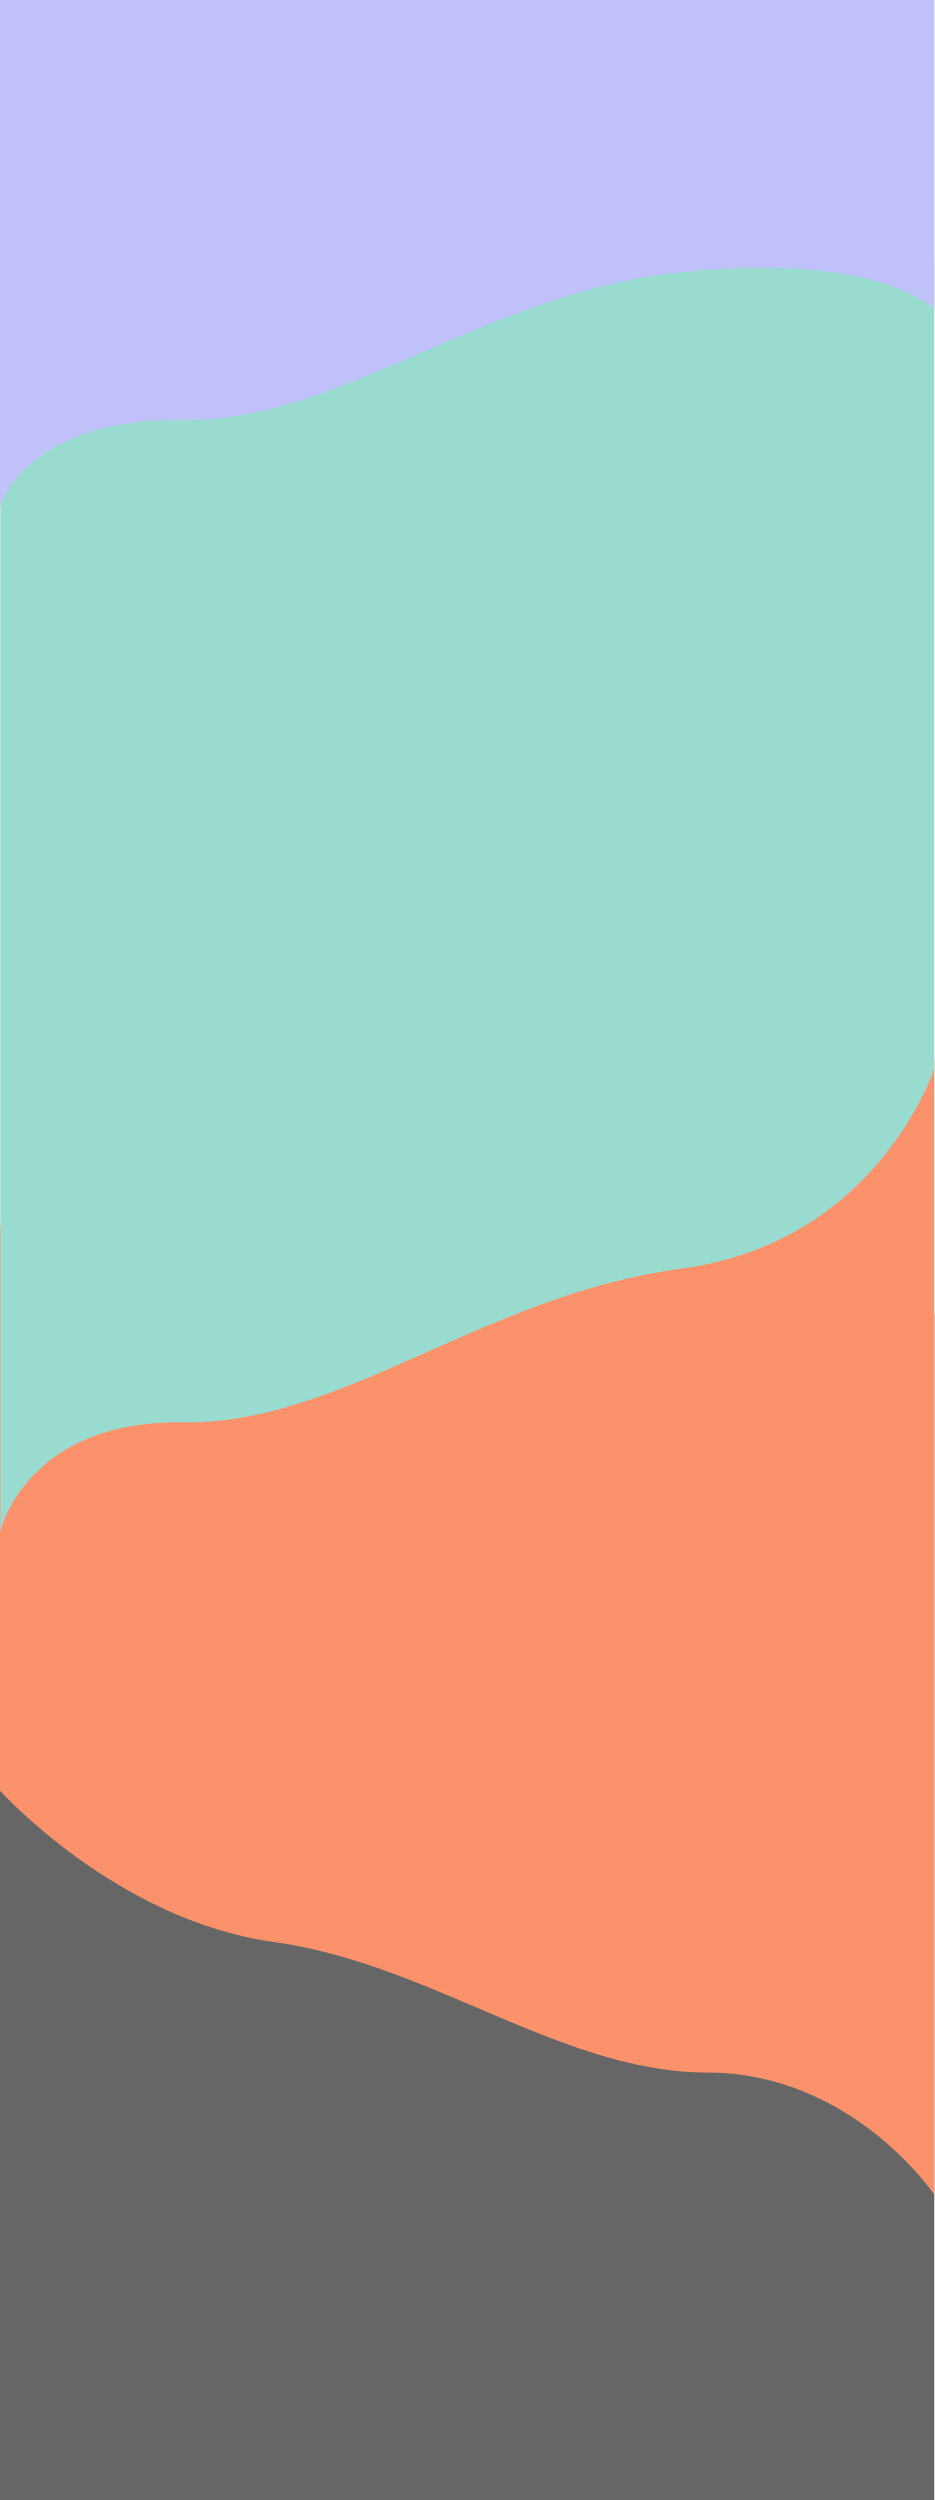
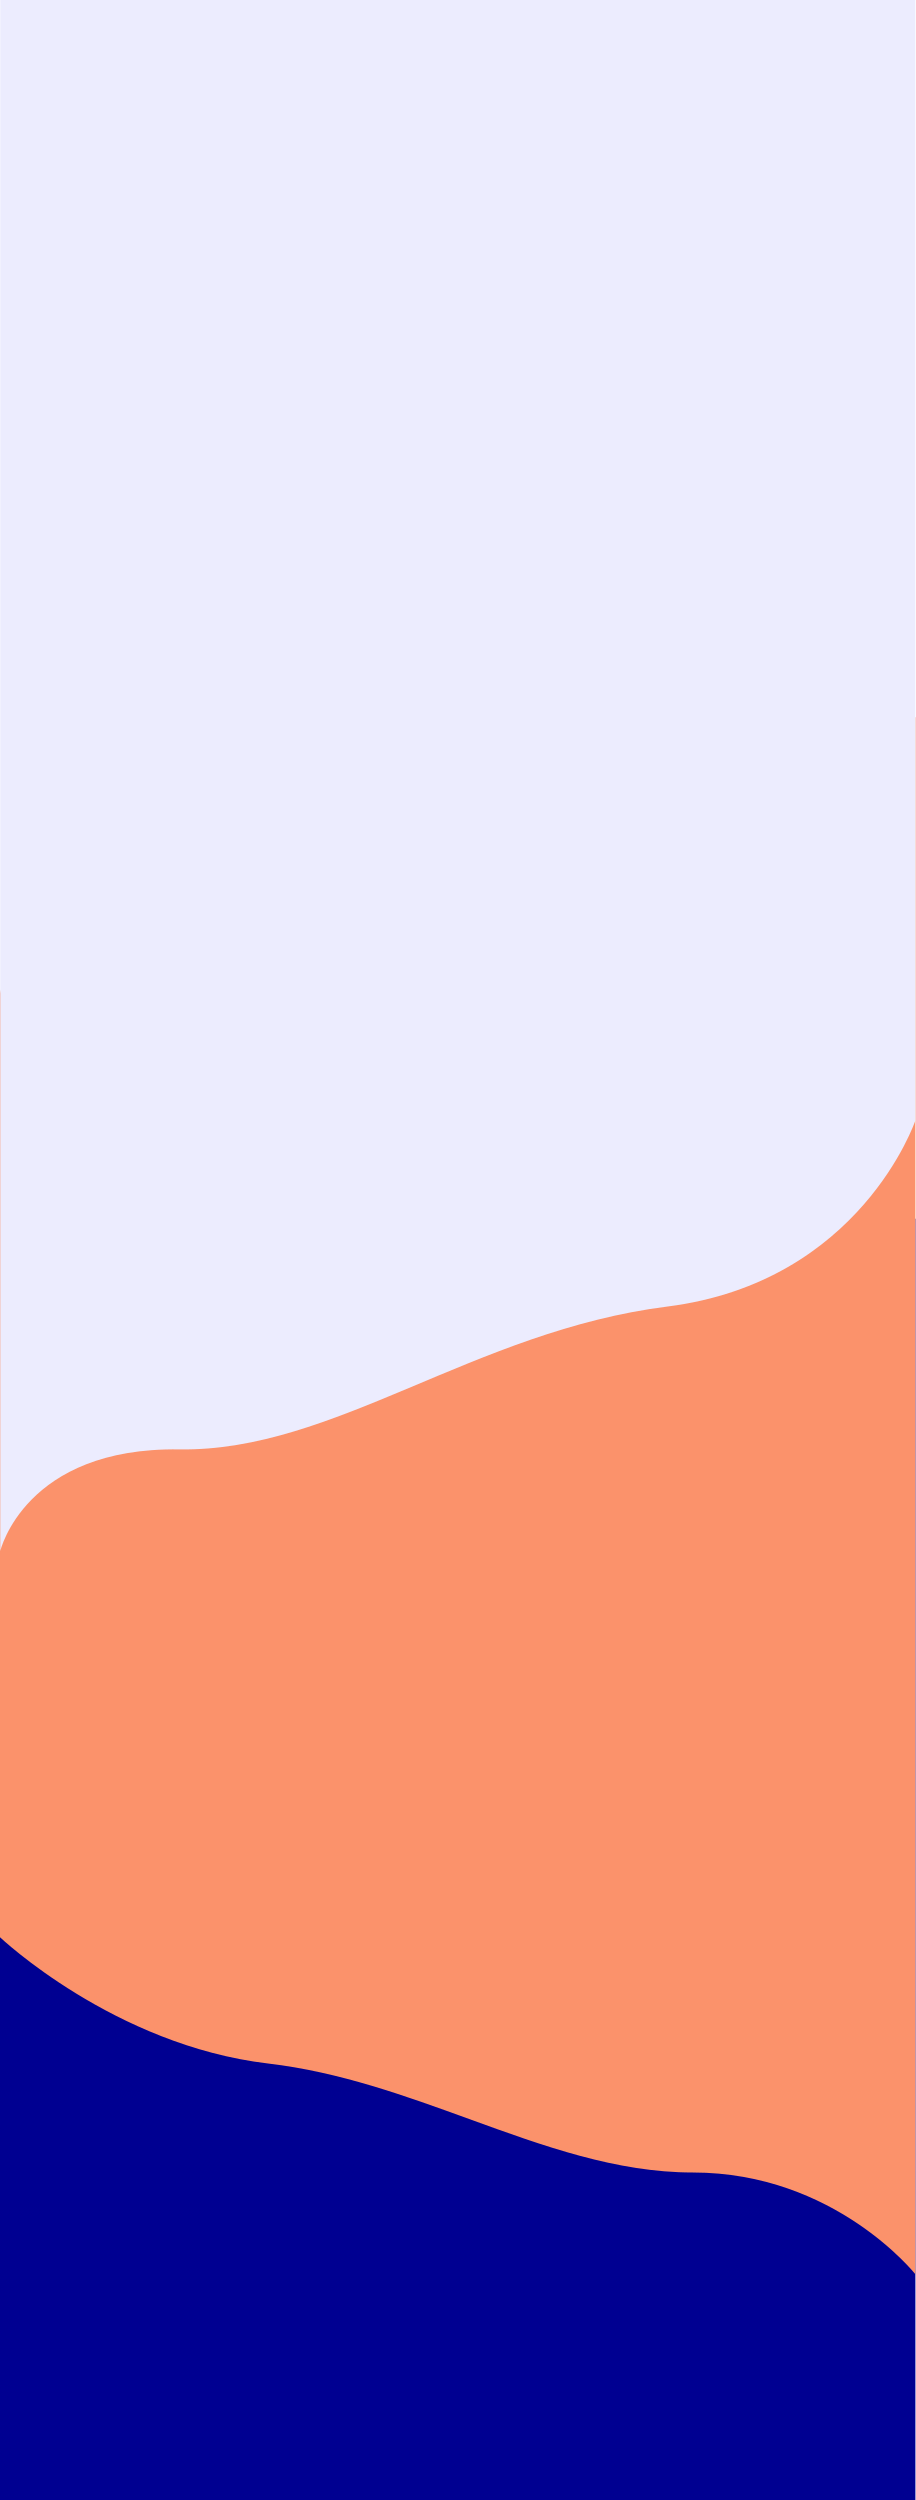
- <svg xmlns="http://www.w3.org/2000/svg" width="290" height="776" viewBox="0 0 290 776" fill="none">
-   <path d="M0 488.581C0 488.581 56.151 452.22 145.214 452.22C234.276 452.22 290 408.076 290 408.076V776H0V488.581Z" fill="#666666" />
-   <path fill-rule="evenodd" clip-rule="evenodd" d="M0 380.966L0 555.826C0 555.826 36.117 596.039 85 602.796C107.557 605.913 128.355 614.783 148.635 623.432C172.302 633.525 195.266 643.319 219.5 643.319C264.5 643.319 290 681.181 290 681.181L290 329L43.122 348.451H18.895C3.265 361.723 0 380.966 0 380.966Z" fill="#FB926B" />
-   <path d="M289.979 80.635H246.873L0.088 61.885V475.456C0.088 475.456 7.864 440.742 56.859 441.52C105.853 442.298 150.092 401.972 211.392 393.802C272.692 385.631 289.979 331.678 289.979 331.678L289.979 80.635Z" fill="#9ADBD0" />
-   <path d="M290 0H246.878H6.35784e-07V157.114C6.35784e-07 157.114 7.779 129.761 56.792 130.374C105.805 130.987 150.06 90.931 211.383 84.493C272.706 78.054 290 95.843 290 95.843L290 0Z" fill="#C1C1FB" />
+ <svg xmlns="http://www.w3.org/2000/svg" width="290" height="792" fill="none">
+   <path d="M0 521.706s56.151-61.293 145.214-61.293C234.276 460.413 290 386 290 386v576H0V521.706Z" fill="#000091" />
+   <path fill-rule="evenodd" clip-rule="evenodd" d="M177.666 221h105.502c4.89 3.446 6.832 6.298 6.832 6.298V720.5s-25.5-32.252-70.5-32.252c-24.234 0-47.198-8.343-70.865-16.941-20.28-7.367-41.078-14.922-63.635-17.578-48.883-5.756-85-40.011-85-40.011V314.767s7.779-39.05 56.792-38.174c25.012.446 48.786-14.227 74.221-29.926 14.798-9.134 30.159-18.615 46.653-25.667Z" fill="#FB926B" />
+   <path d="M289.979-82.218h-43.106L.088-100v591.352s7.776-32.92 56.77-32.182c48.995.738 93.234-37.506 154.534-45.254 61.3-7.749 78.587-58.916 78.587-58.916V-82.218Z" fill="#ECECFE" />
</svg>
